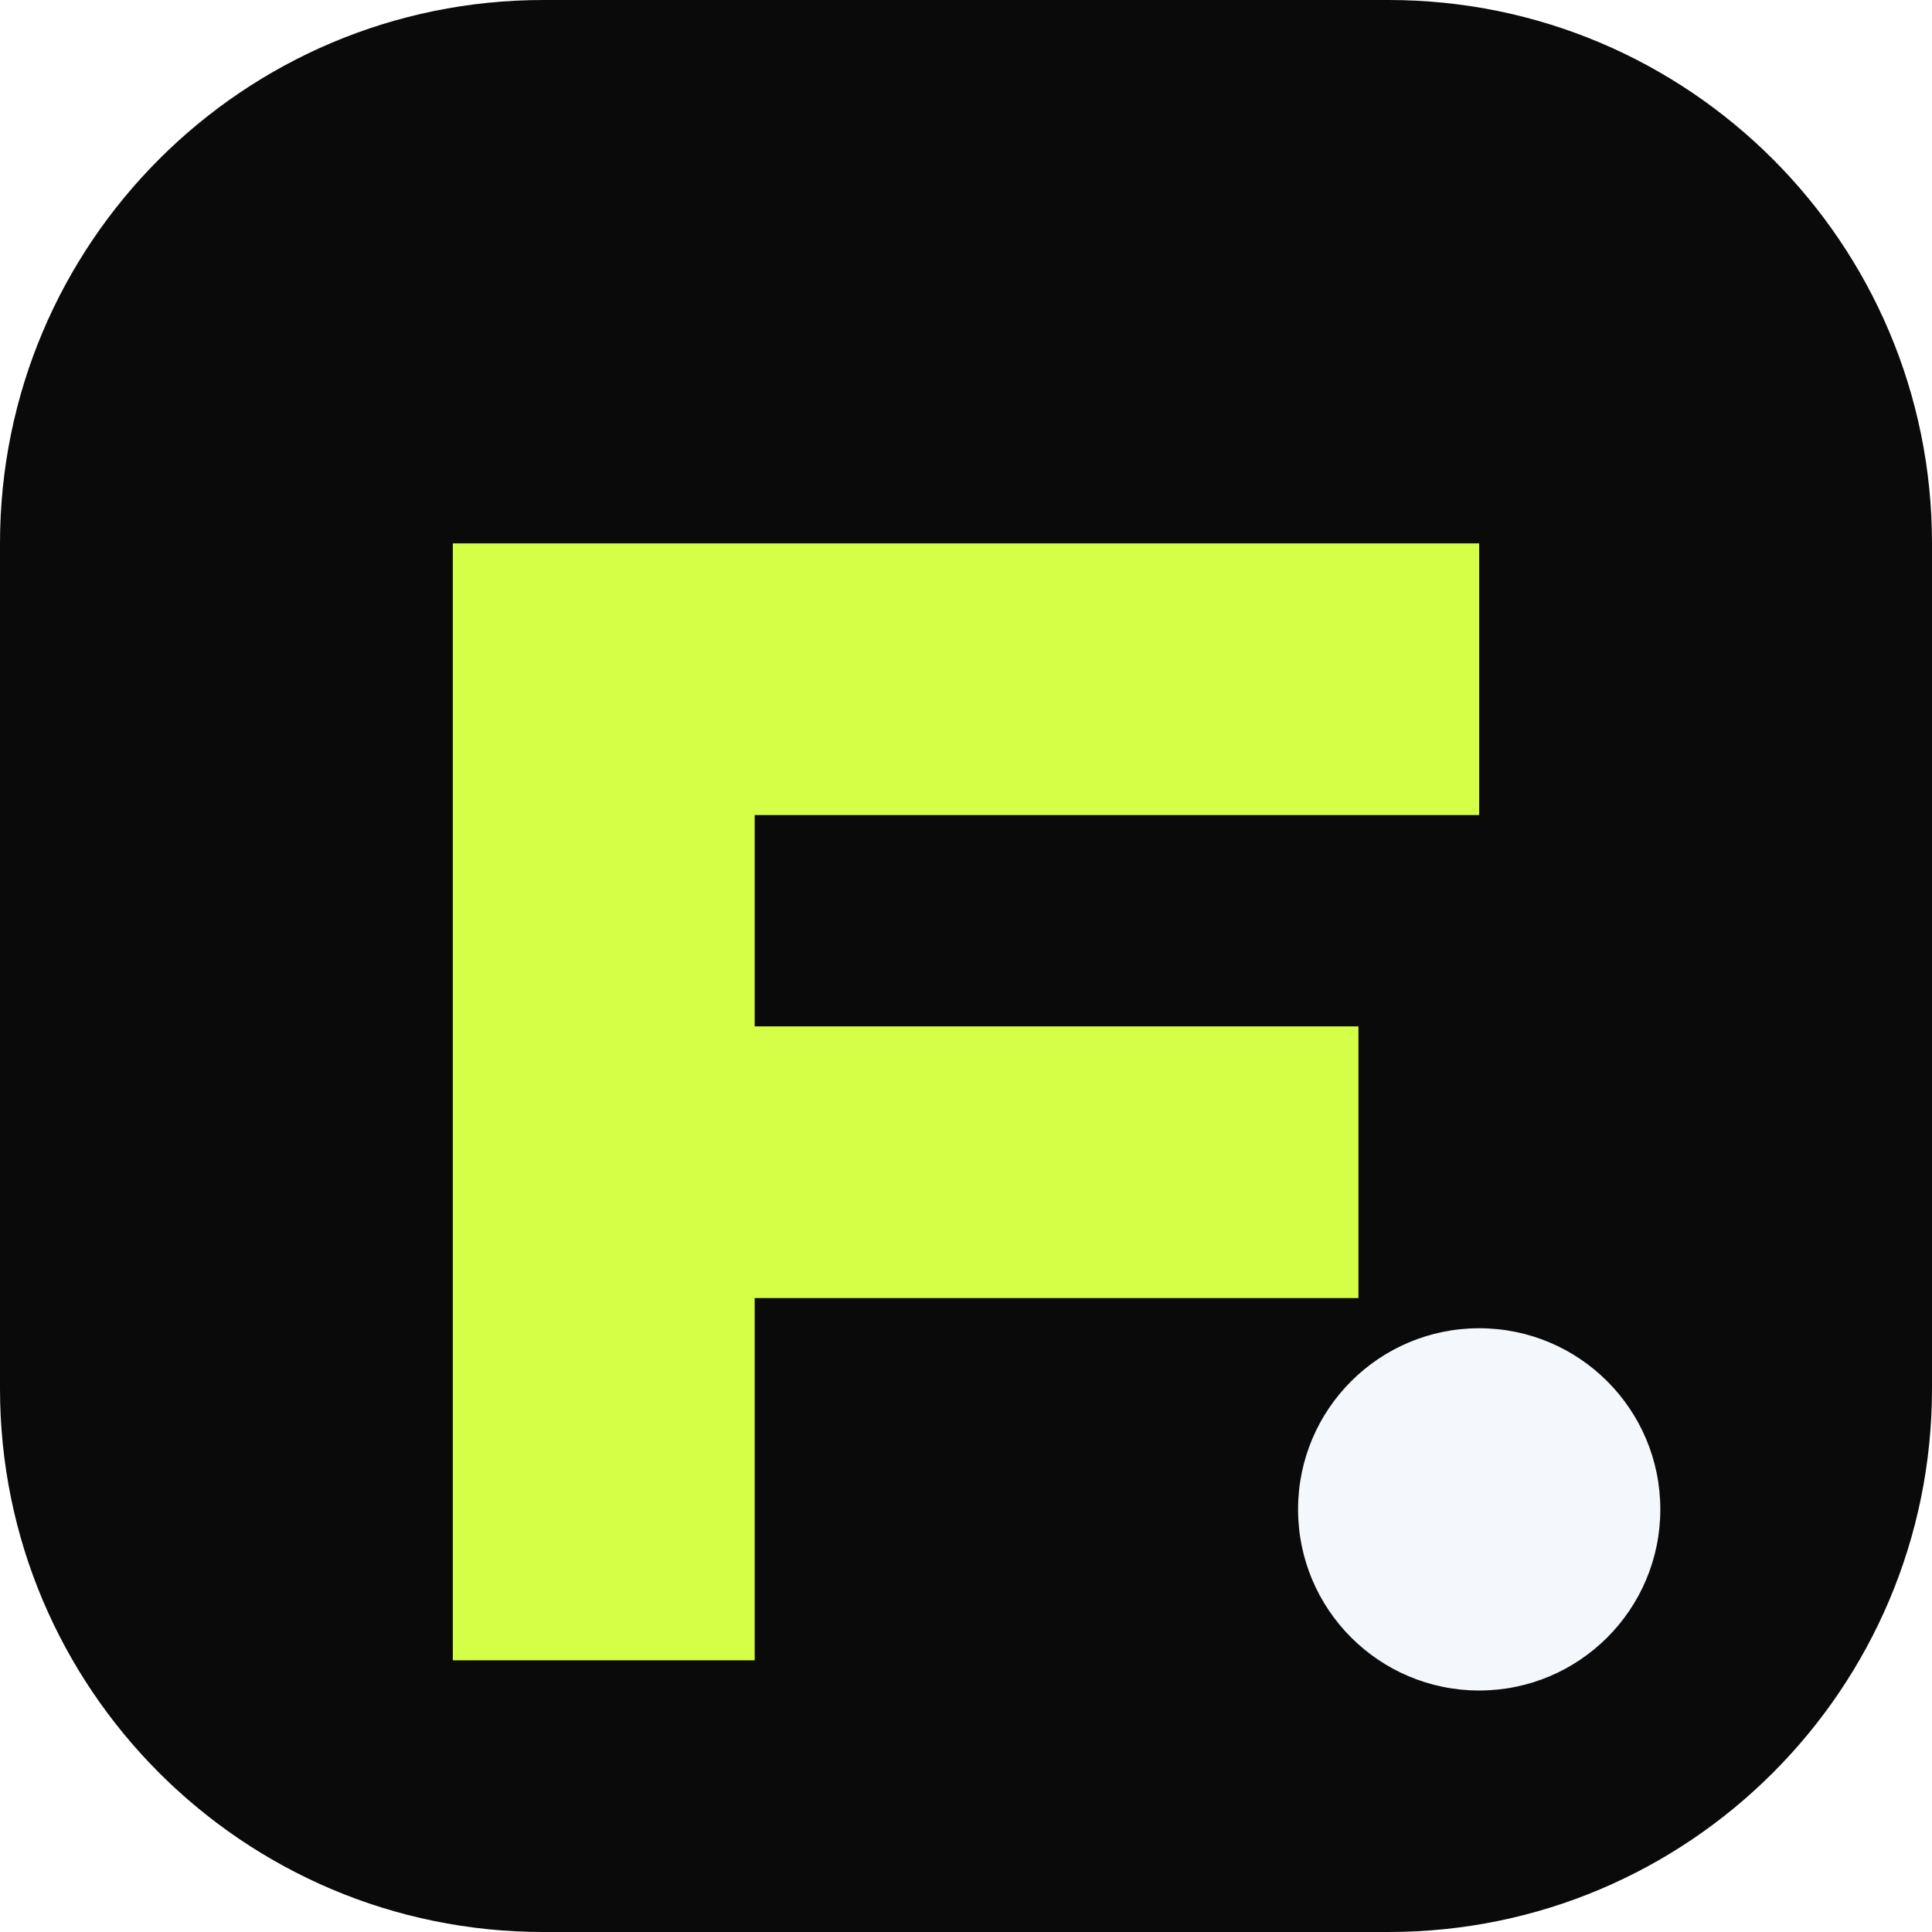
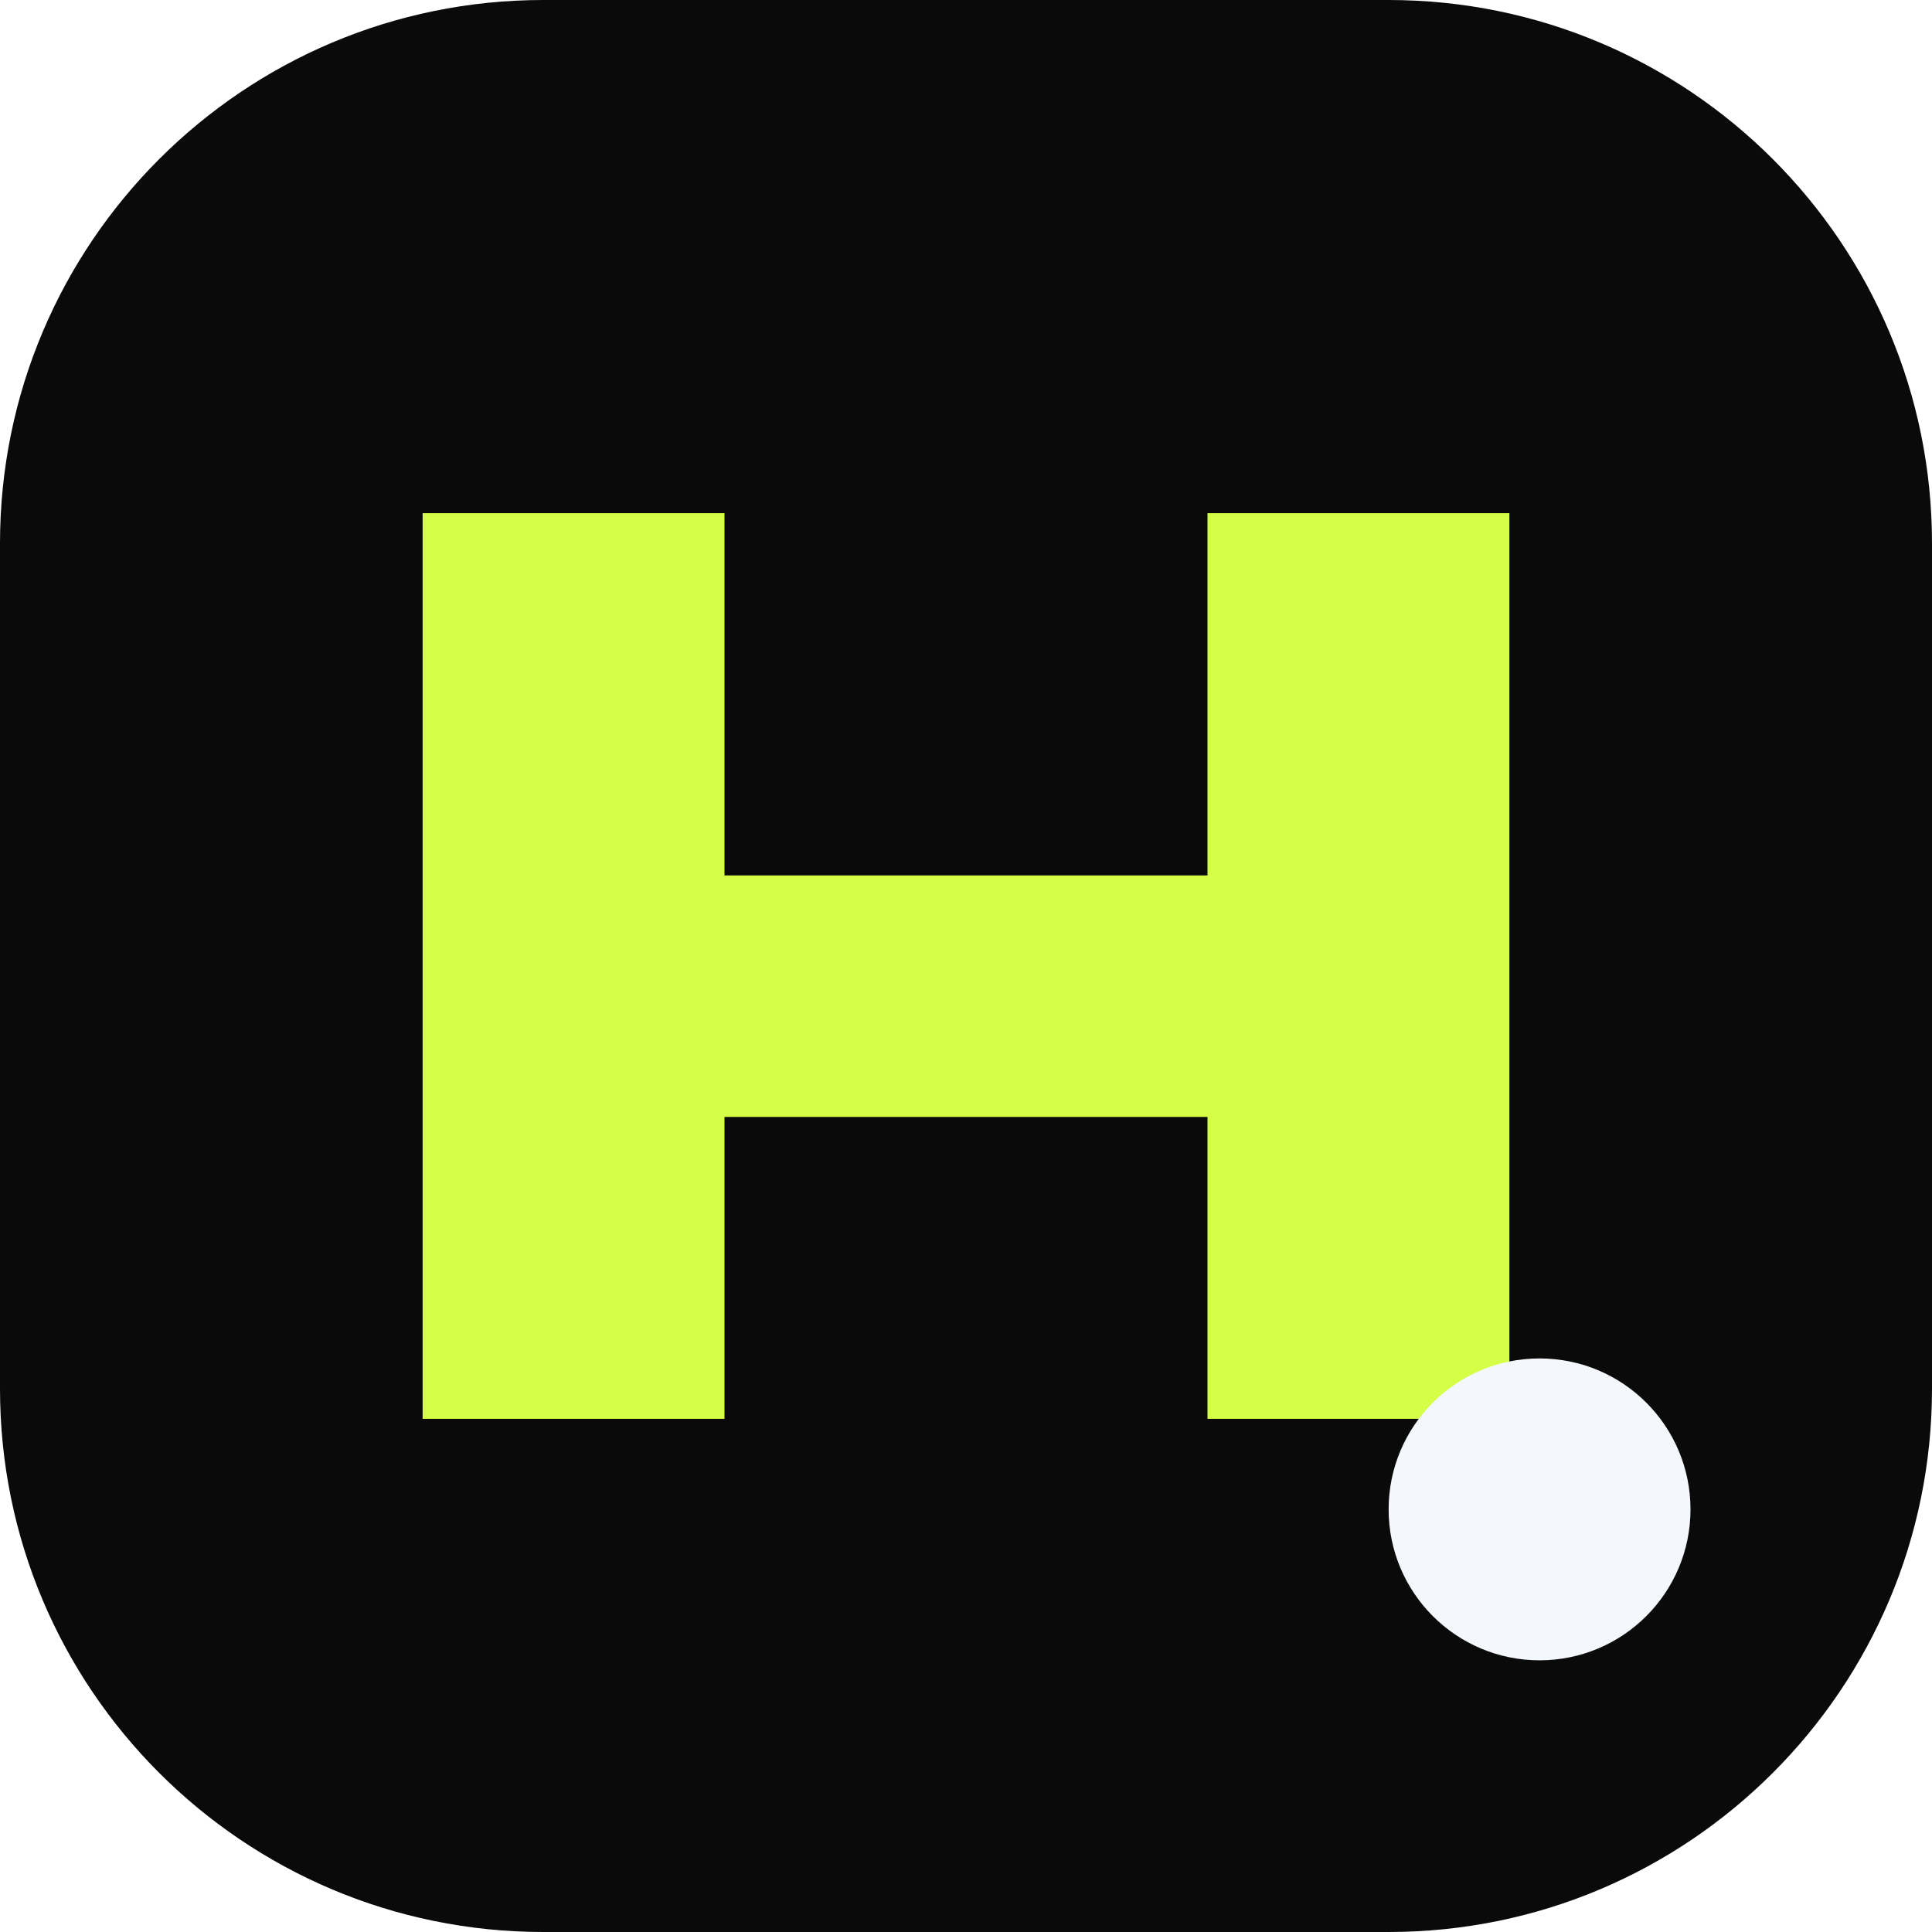
- <svg xmlns="http://www.w3.org/2000/svg" viewBox="0 0 64 64" role="img" aria-label="Flow logo">
+ <svg xmlns="http://www.w3.org/2000/svg" viewBox="0 0 64 64" role="img" aria-label="Open-Higgsfield logo">
  <rect width="64" height="64" rx="18" fill="#0a0a0a" />
-   <path d="M15 18h34v9H25v7h20v9H25v12H15z" fill="#d5ff47" />
-   <circle cx="49" cy="50" r="6" fill="#f4f7fb" />
+   <path d="M14 17h10v12h16V17h10v30H40V37H24v10H14z" fill="#d5ff47" />
+   <circle cx="51" cy="50" r="5" fill="#f4f7fb" />
</svg>
